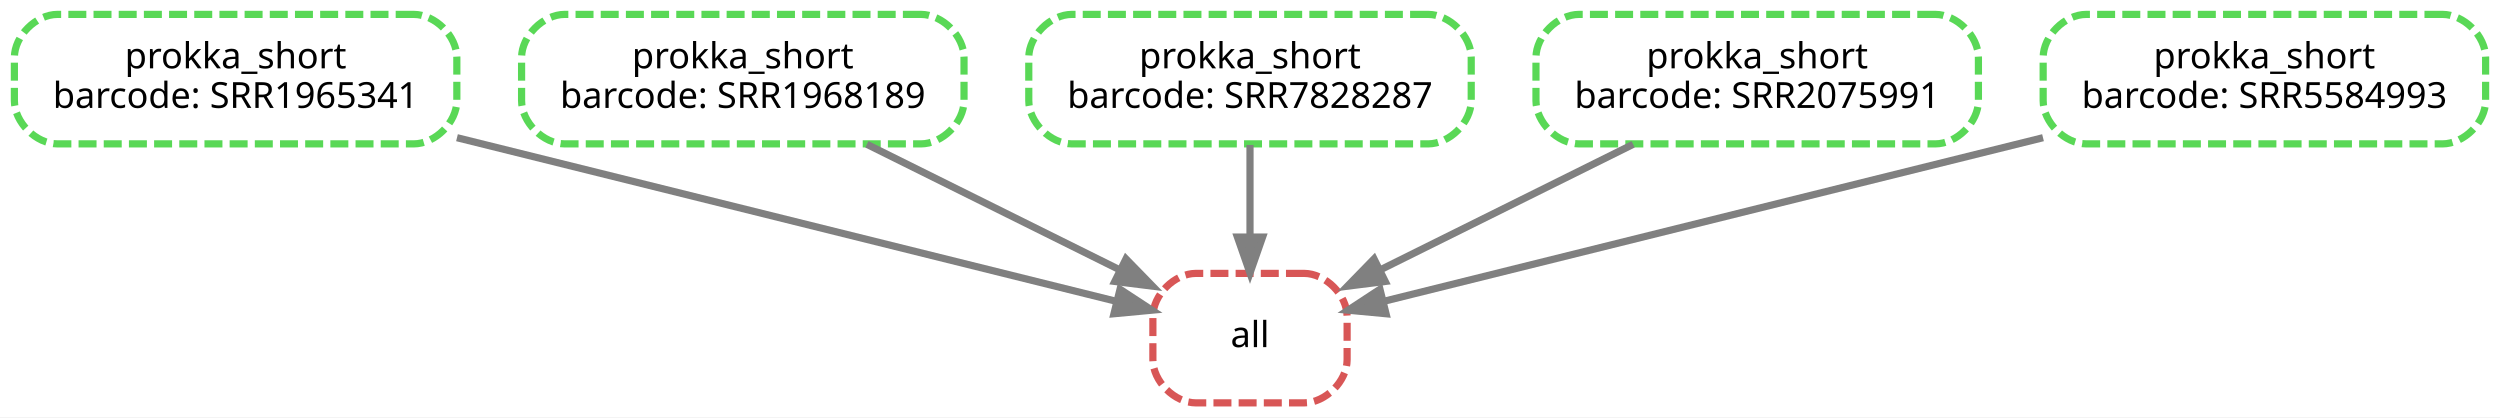
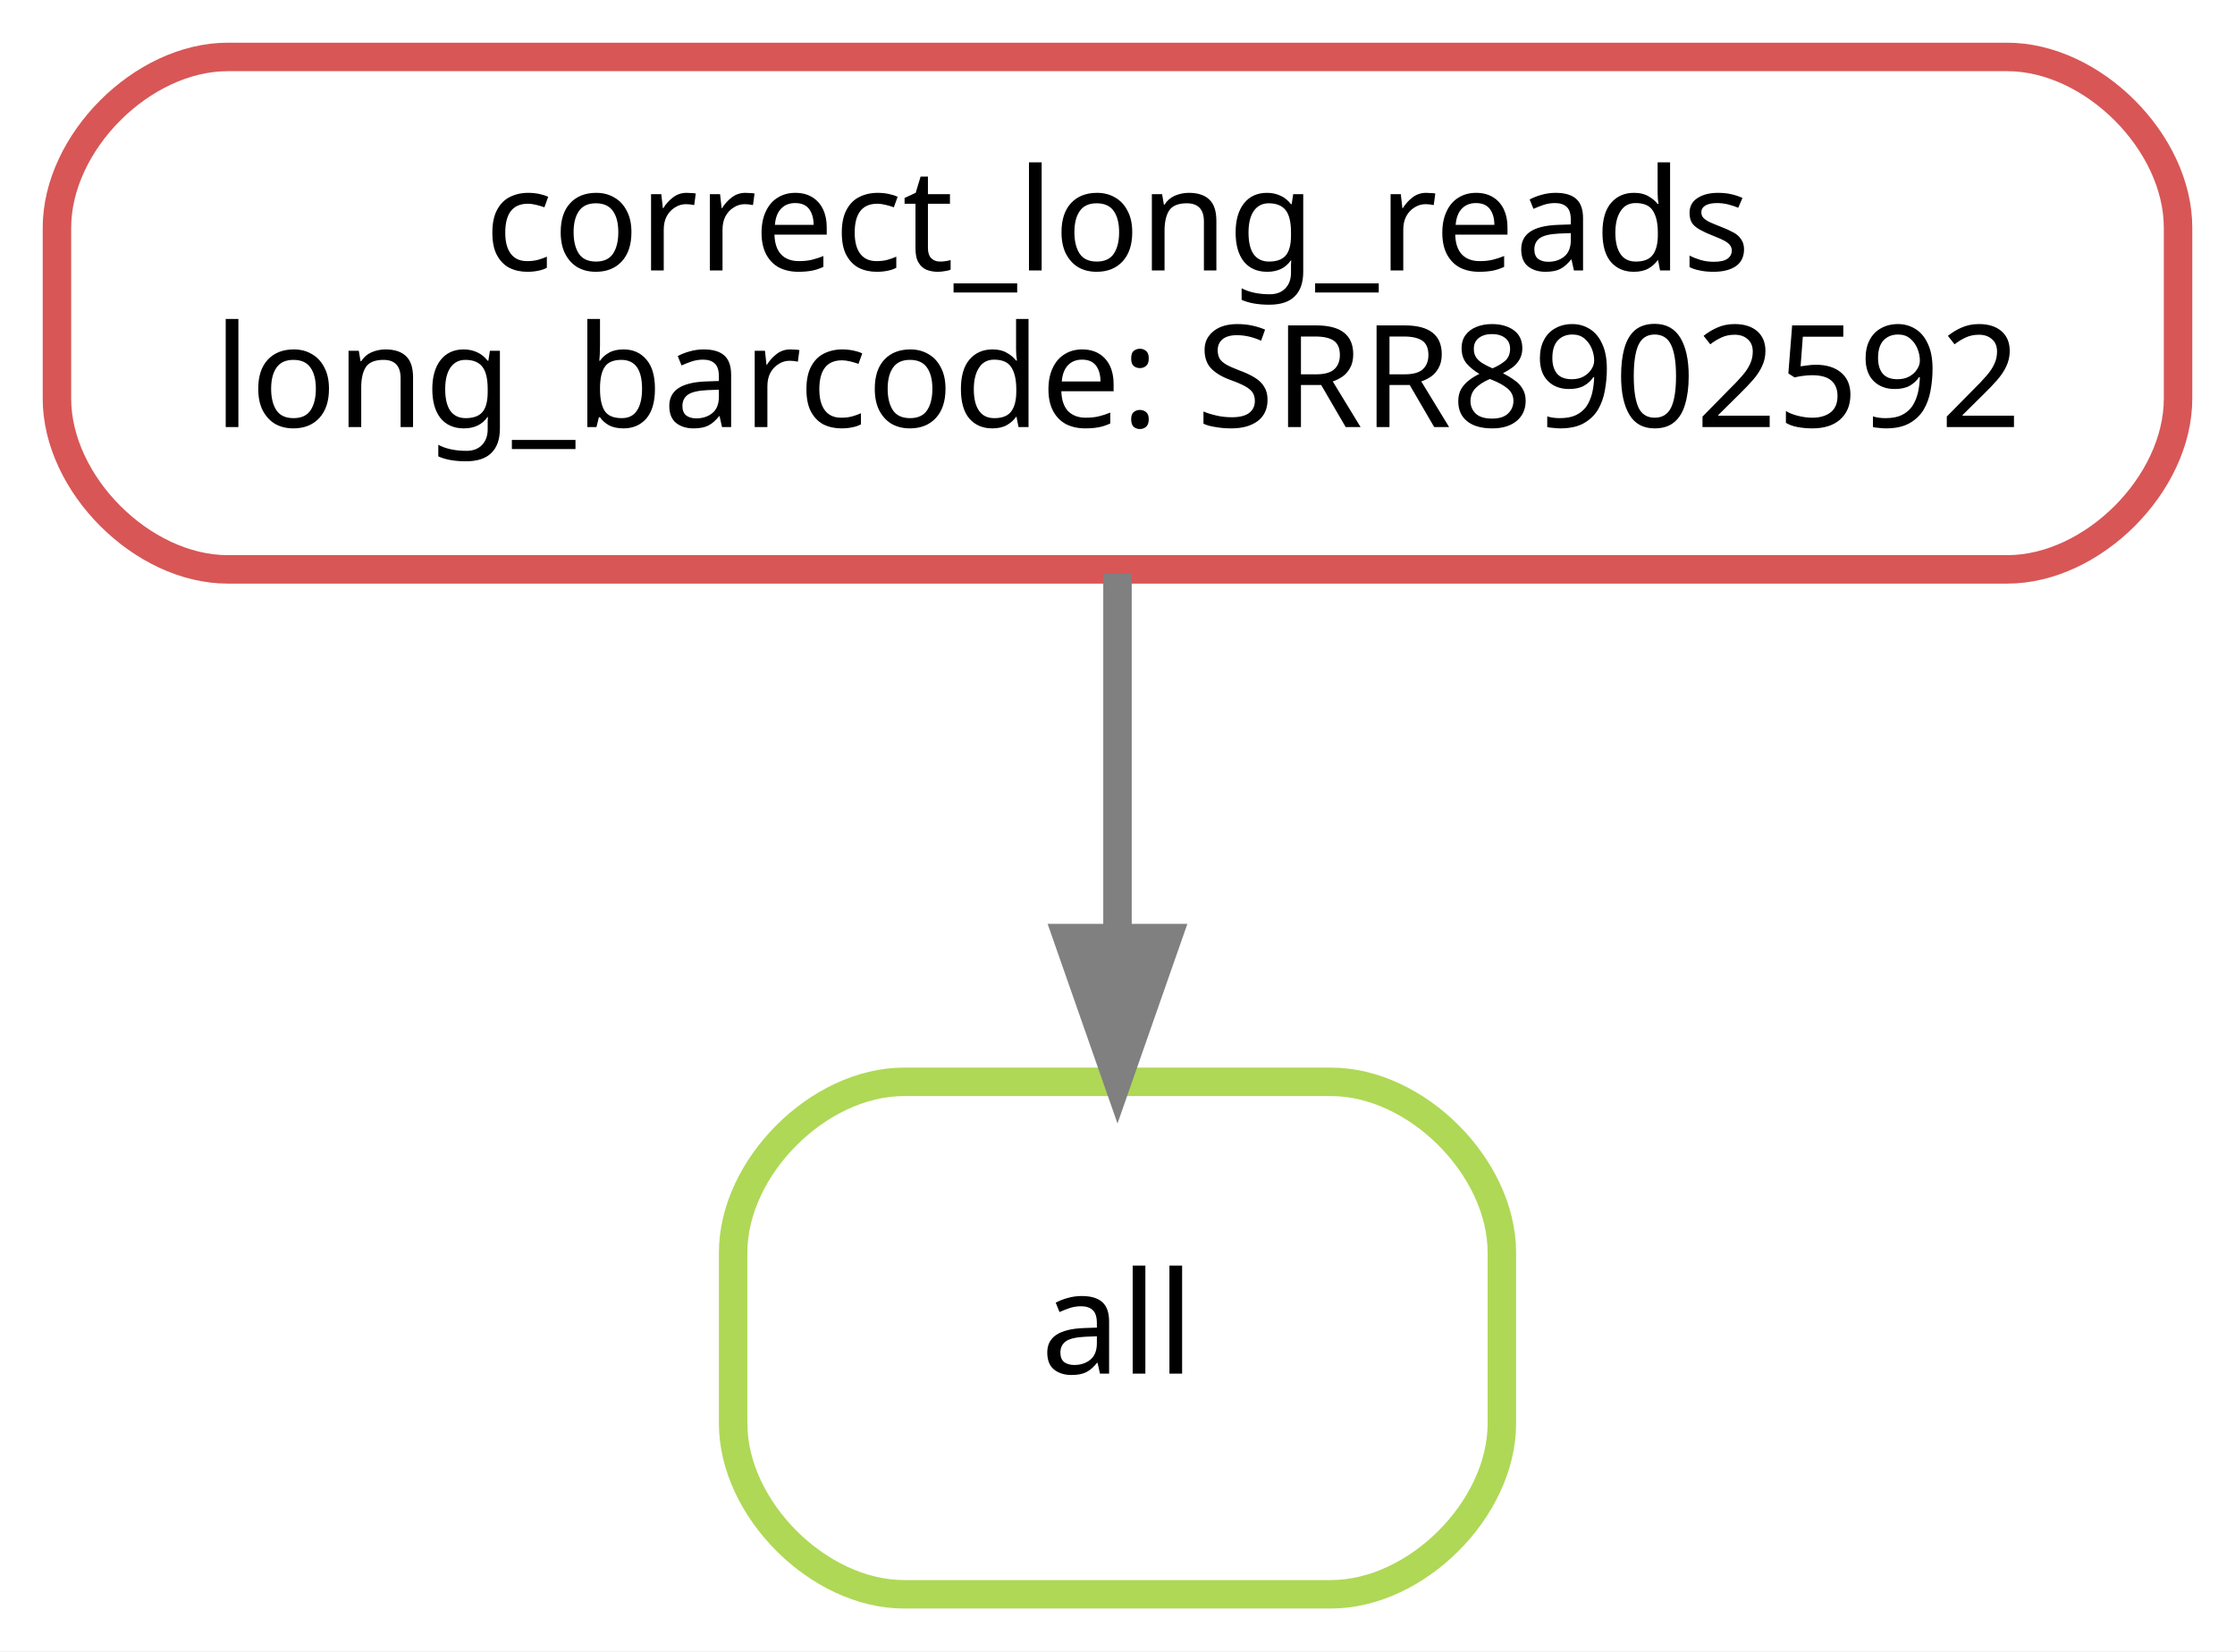
- <svg xmlns="http://www.w3.org/2000/svg" width="695pt" height="116pt" viewBox="0.00 0.00 695.00 116.00">
+ <svg xmlns="http://www.w3.org/2000/svg" width="157pt" height="116pt" viewBox="0.00 0.00 157.00 116.00">
  <g id="graph0" class="graph" transform="scale(1 1) rotate(0) translate(4 112)">
-     <polygon fill="white" stroke="transparent" points="-4,4 -4,-112 691,-112 691,4 -4,4" />
+     <polygon fill="white" stroke="transparent" points="-4,4 -4,-112 153,-112 153,4 -4,4" />
    <g id="node1" class="node">
-       <path fill="none" stroke="#d85656" stroke-width="2" stroke-dasharray="5,2" d="M358.5,-36C358.5,-36 328.5,-36 328.5,-36 322.5,-36 316.5,-30 316.5,-24 316.5,-24 316.5,-12 316.5,-12 316.5,-6 322.5,0 328.5,0 328.5,0 358.5,0 358.5,0 364.5,0 370.5,-6 370.5,-12 370.5,-12 370.5,-24 370.5,-24 370.5,-30 364.5,-36 358.5,-36" />
-       <text text-anchor="middle" x="343.5" y="-15.5" font-family="sans" font-size="10.00">all</text>
+       <path fill="none" stroke="#afd856" stroke-width="2" d="M89.5,-36C89.5,-36 59.5,-36 59.5,-36 53.5,-36 47.5,-30 47.5,-24 47.5,-24 47.5,-12 47.5,-12 47.5,-6 53.5,0 59.5,0 59.5,0 89.5,0 89.5,0 95.5,0 101.5,-6 101.5,-12 101.5,-12 101.5,-24 101.5,-24 101.5,-30 95.5,-36 89.5,-36" />
+       <text text-anchor="middle" x="74.5" y="-15.5" font-family="sans" font-size="10.00">all</text>
    </g>
    <g id="node2" class="node">
-       <path fill="none" stroke="#59d856" stroke-width="2" stroke-dasharray="5,2" d="M111,-108C111,-108 12,-108 12,-108 6,-108 0,-102 0,-96 0,-96 0,-84 0,-84 0,-78 6,-72 12,-72 12,-72 111,-72 111,-72 117,-72 123,-78 123,-84 123,-84 123,-96 123,-96 123,-102 117,-108 111,-108" />
-       <text text-anchor="middle" x="61.5" y="-93" font-family="sans" font-size="10.00">prokka_short</text>
-       <text text-anchor="middle" x="61.5" y="-82" font-family="sans" font-size="10.00">barcode: SRR1965341</text>
+       <path fill="none" stroke="#d85656" stroke-width="2" d="M137,-108C137,-108 12,-108 12,-108 6,-108 0,-102 0,-96 0,-96 0,-84 0,-84 0,-78 6,-72 12,-72 12,-72 137,-72 137,-72 143,-72 149,-78 149,-84 149,-84 149,-96 149,-96 149,-102 143,-108 137,-108" />
+       <text text-anchor="middle" x="74.5" y="-93" font-family="sans" font-size="10.00">correct_long_reads</text>
+       <text text-anchor="middle" x="74.5" y="-82" font-family="sans" font-size="10.00">long_barcode: SRR8902592</text>
    </g>
    <g id="edge1" class="edge">
-       <path fill="none" stroke="grey" stroke-width="2" d="M123.04,-73.72C178.93,-59.85 259.57,-39.83 306.25,-28.25" />
-       <polygon fill="grey" stroke="grey" stroke-width="2" points="307.37,-31.58 316.23,-25.77 305.68,-24.78 307.37,-31.58" />
-     </g>
-     <g id="node3" class="node">
-       <path fill="none" stroke="#59d856" stroke-width="2" stroke-dasharray="5,2" d="M252,-108C252,-108 153,-108 153,-108 147,-108 141,-102 141,-96 141,-96 141,-84 141,-84 141,-78 147,-72 153,-72 153,-72 252,-72 252,-72 258,-72 264,-78 264,-84 264,-84 264,-96 264,-96 264,-102 258,-108 252,-108" />
-       <text text-anchor="middle" x="202.5" y="-93" font-family="sans" font-size="10.00">prokka_short</text>
-       <text text-anchor="middle" x="202.5" y="-82" font-family="sans" font-size="10.00">barcode: SRR1968189</text>
-     </g>
-     <g id="edge2" class="edge">
-       <path fill="none" stroke="grey" stroke-width="2" d="M236.99,-71.88C258.3,-61.3 285.6,-47.74 307.23,-37.01" />
-       <polygon fill="grey" stroke="grey" stroke-width="2" points="309.02,-40.03 316.42,-32.44 305.91,-33.76 309.02,-40.03" />
-     </g>
-     <g id="node4" class="node">
-       <path fill="none" stroke="#59d856" stroke-width="2" stroke-dasharray="5,2" d="M393,-108C393,-108 294,-108 294,-108 288,-108 282,-102 282,-96 282,-96 282,-84 282,-84 282,-78 288,-72 294,-72 294,-72 393,-72 393,-72 399,-72 405,-78 405,-84 405,-84 405,-96 405,-96 405,-102 399,-108 393,-108" />
-       <text text-anchor="middle" x="343.5" y="-93" font-family="sans" font-size="10.00">prokka_short</text>
-       <text text-anchor="middle" x="343.5" y="-82" font-family="sans" font-size="10.00">barcode: SRR7828287</text>
-     </g>
-     <g id="edge3" class="edge">
-       <path fill="none" stroke="grey" stroke-width="2" d="M343.5,-71.7C343.5,-63.98 343.5,-54.71 343.5,-46.11" />
-       <polygon fill="grey" stroke="grey" stroke-width="2" points="347,-46.1 343.5,-36.1 340,-46.1 347,-46.1" />
-     </g>
-     <g id="node5" class="node">
-       <path fill="none" stroke="#59d856" stroke-width="2" stroke-dasharray="5,2" d="M534,-108C534,-108 435,-108 435,-108 429,-108 423,-102 423,-96 423,-96 423,-84 423,-84 423,-78 429,-72 435,-72 435,-72 534,-72 534,-72 540,-72 546,-78 546,-84 546,-84 546,-96 546,-96 546,-102 540,-108 534,-108" />
-       <text text-anchor="middle" x="484.5" y="-93" font-family="sans" font-size="10.00">prokka_short</text>
-       <text text-anchor="middle" x="484.5" y="-82" font-family="sans" font-size="10.00">barcode: SRR2075991</text>
-     </g>
-     <g id="edge4" class="edge">
-       <path fill="none" stroke="grey" stroke-width="2" d="M450.01,-71.88C428.7,-61.3 401.4,-47.74 379.77,-37.01" />
-       <polygon fill="grey" stroke="grey" stroke-width="2" points="381.09,-33.76 370.58,-32.44 377.98,-40.03 381.09,-33.76" />
-     </g>
-     <g id="node6" class="node">
-       <path fill="none" stroke="#59d856" stroke-width="2" stroke-dasharray="5,2" d="M675,-108C675,-108 576,-108 576,-108 570,-108 564,-102 564,-96 564,-96 564,-84 564,-84 564,-78 570,-72 576,-72 576,-72 675,-72 675,-72 681,-72 687,-78 687,-84 687,-84 687,-96 687,-96 687,-102 681,-108 675,-108" />
-       <text text-anchor="middle" x="625.5" y="-93" font-family="sans" font-size="10.00">prokka_short</text>
-       <text text-anchor="middle" x="625.5" y="-82" font-family="sans" font-size="10.00">barcode: SRR5584993</text>
-     </g>
-     <g id="edge5" class="edge">
-       <path fill="none" stroke="grey" stroke-width="2" d="M563.96,-73.72C508.07,-59.85 427.43,-39.83 380.75,-28.25" />
-       <polygon fill="grey" stroke="grey" stroke-width="2" points="381.32,-24.78 370.77,-25.77 379.63,-31.58 381.32,-24.78" />
+       <path fill="none" stroke="grey" stroke-width="2" d="M74.5,-71.7C74.5,-63.98 74.5,-54.71 74.5,-46.11" />
+       <polygon fill="grey" stroke="grey" stroke-width="2" points="78,-46.1 74.5,-36.1 71,-46.1 78,-46.1" />
    </g>
  </g>
</svg>
